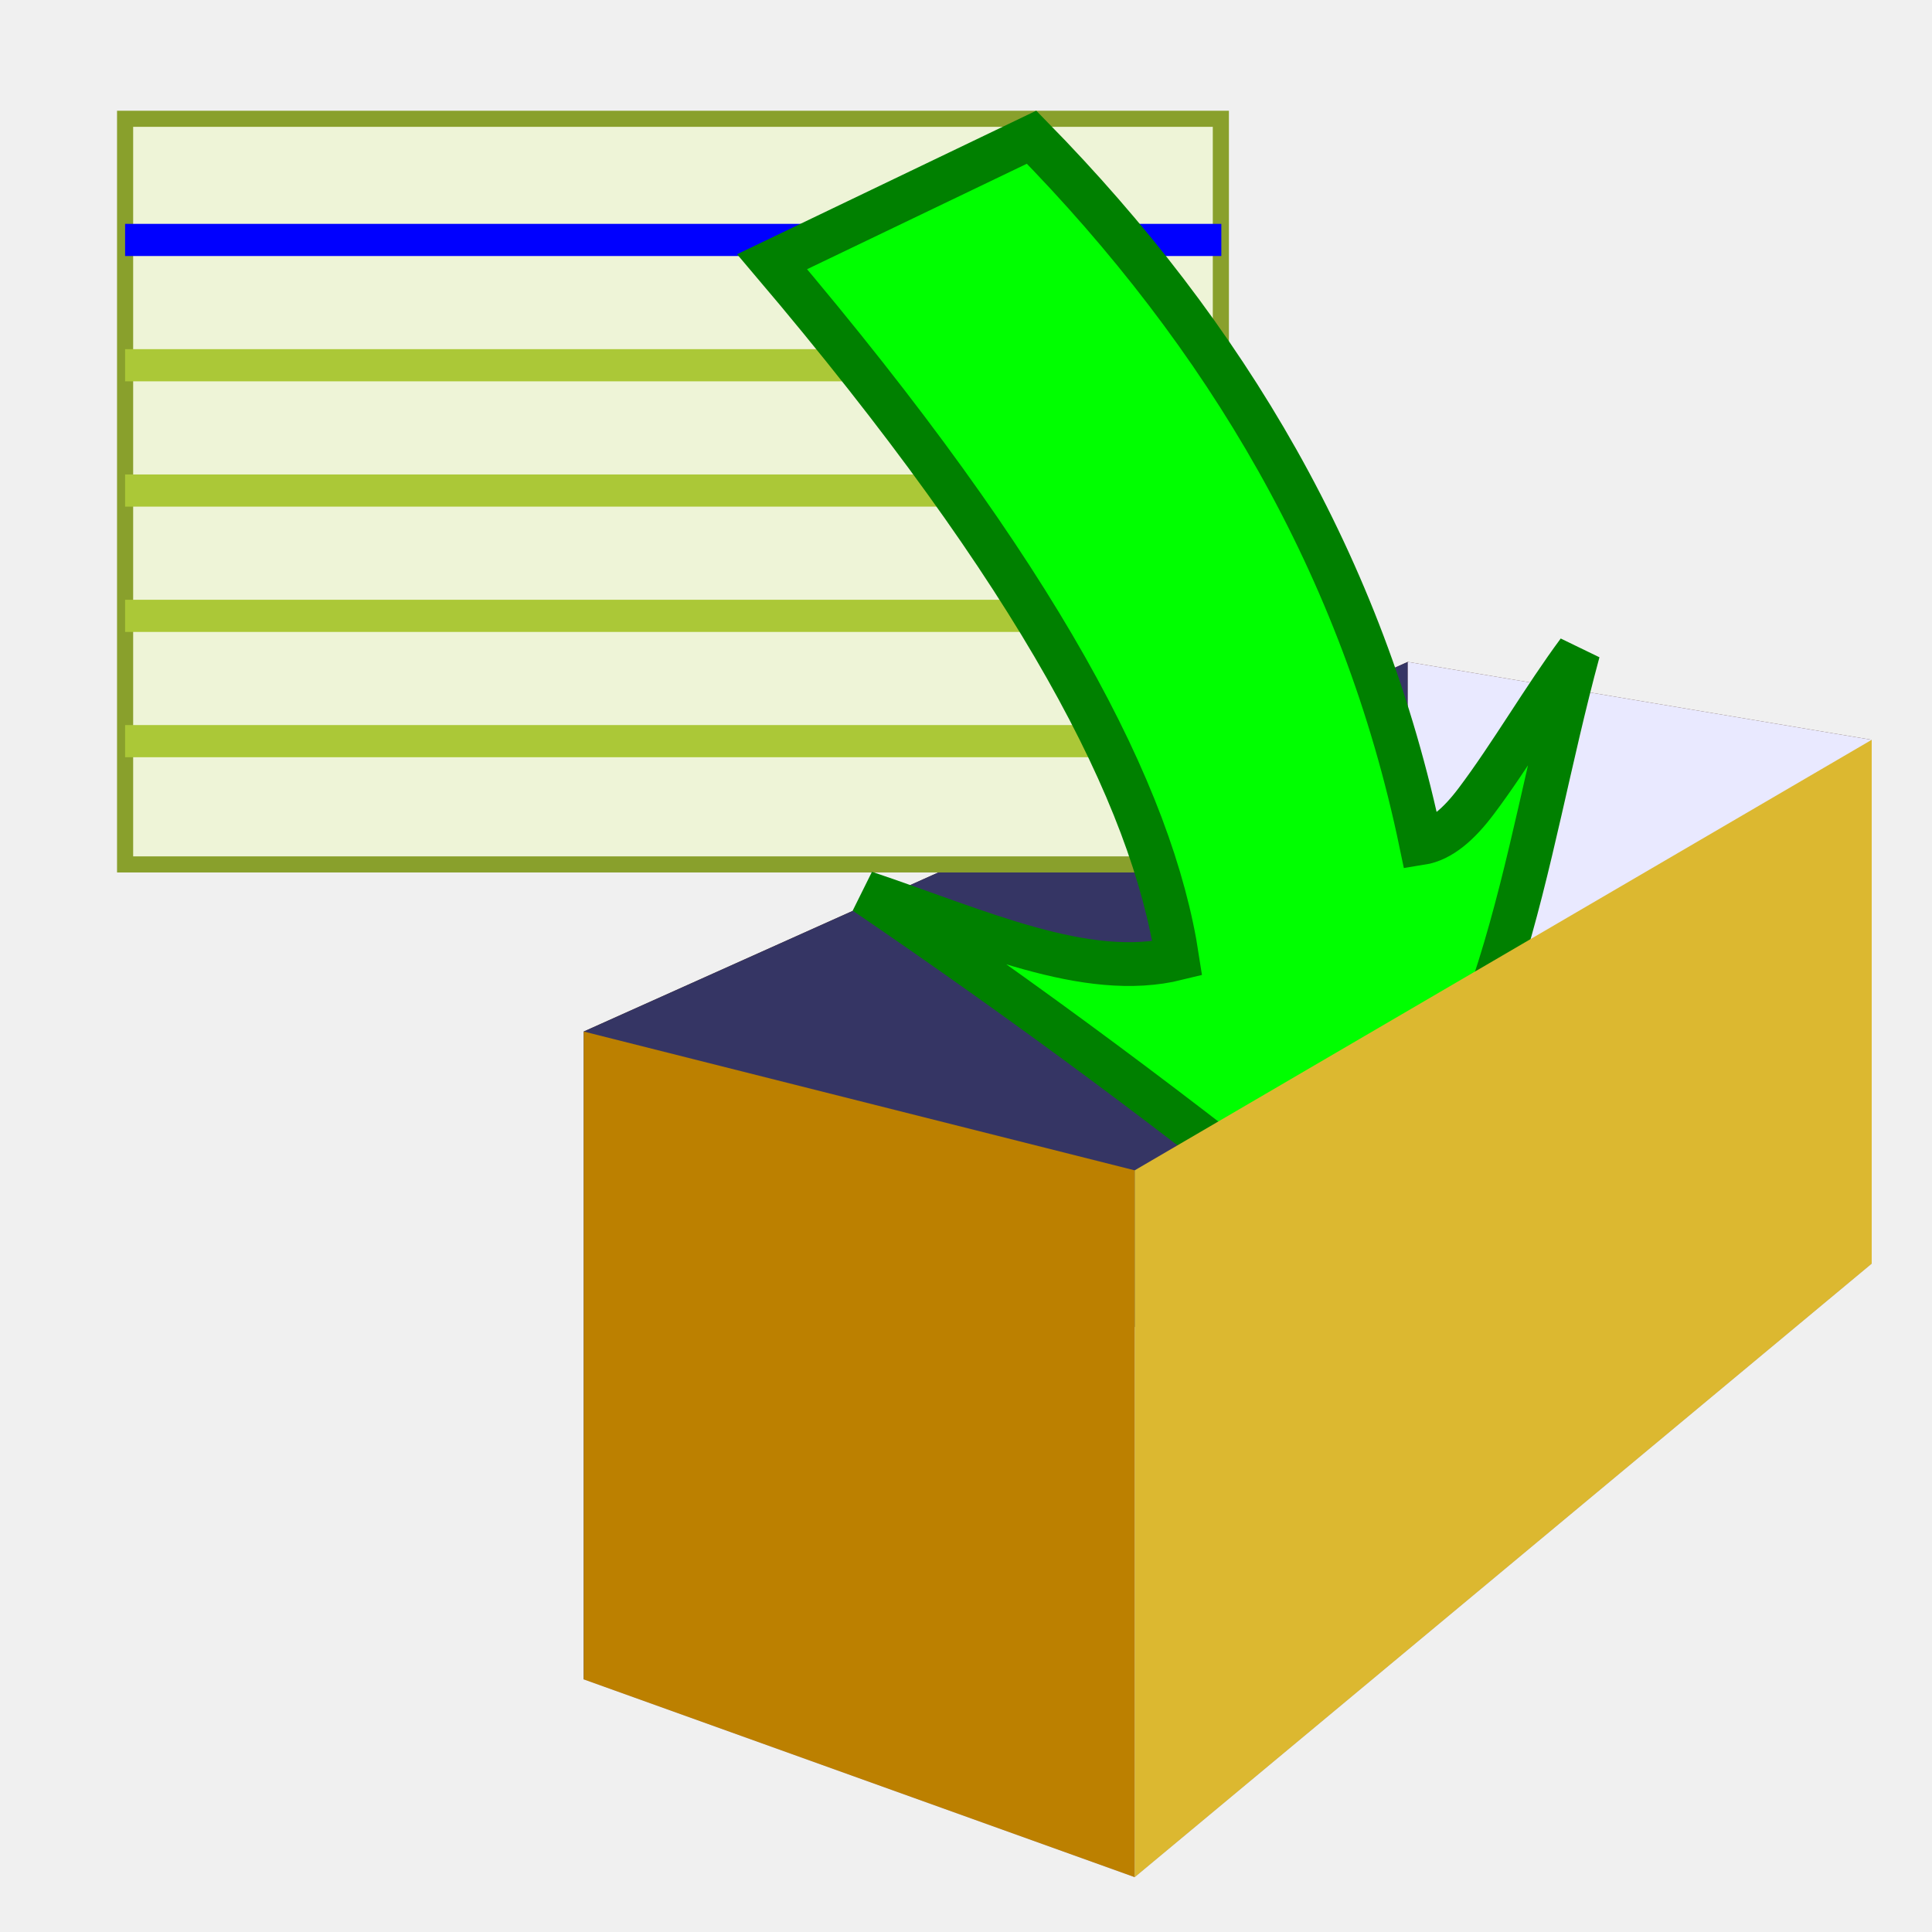
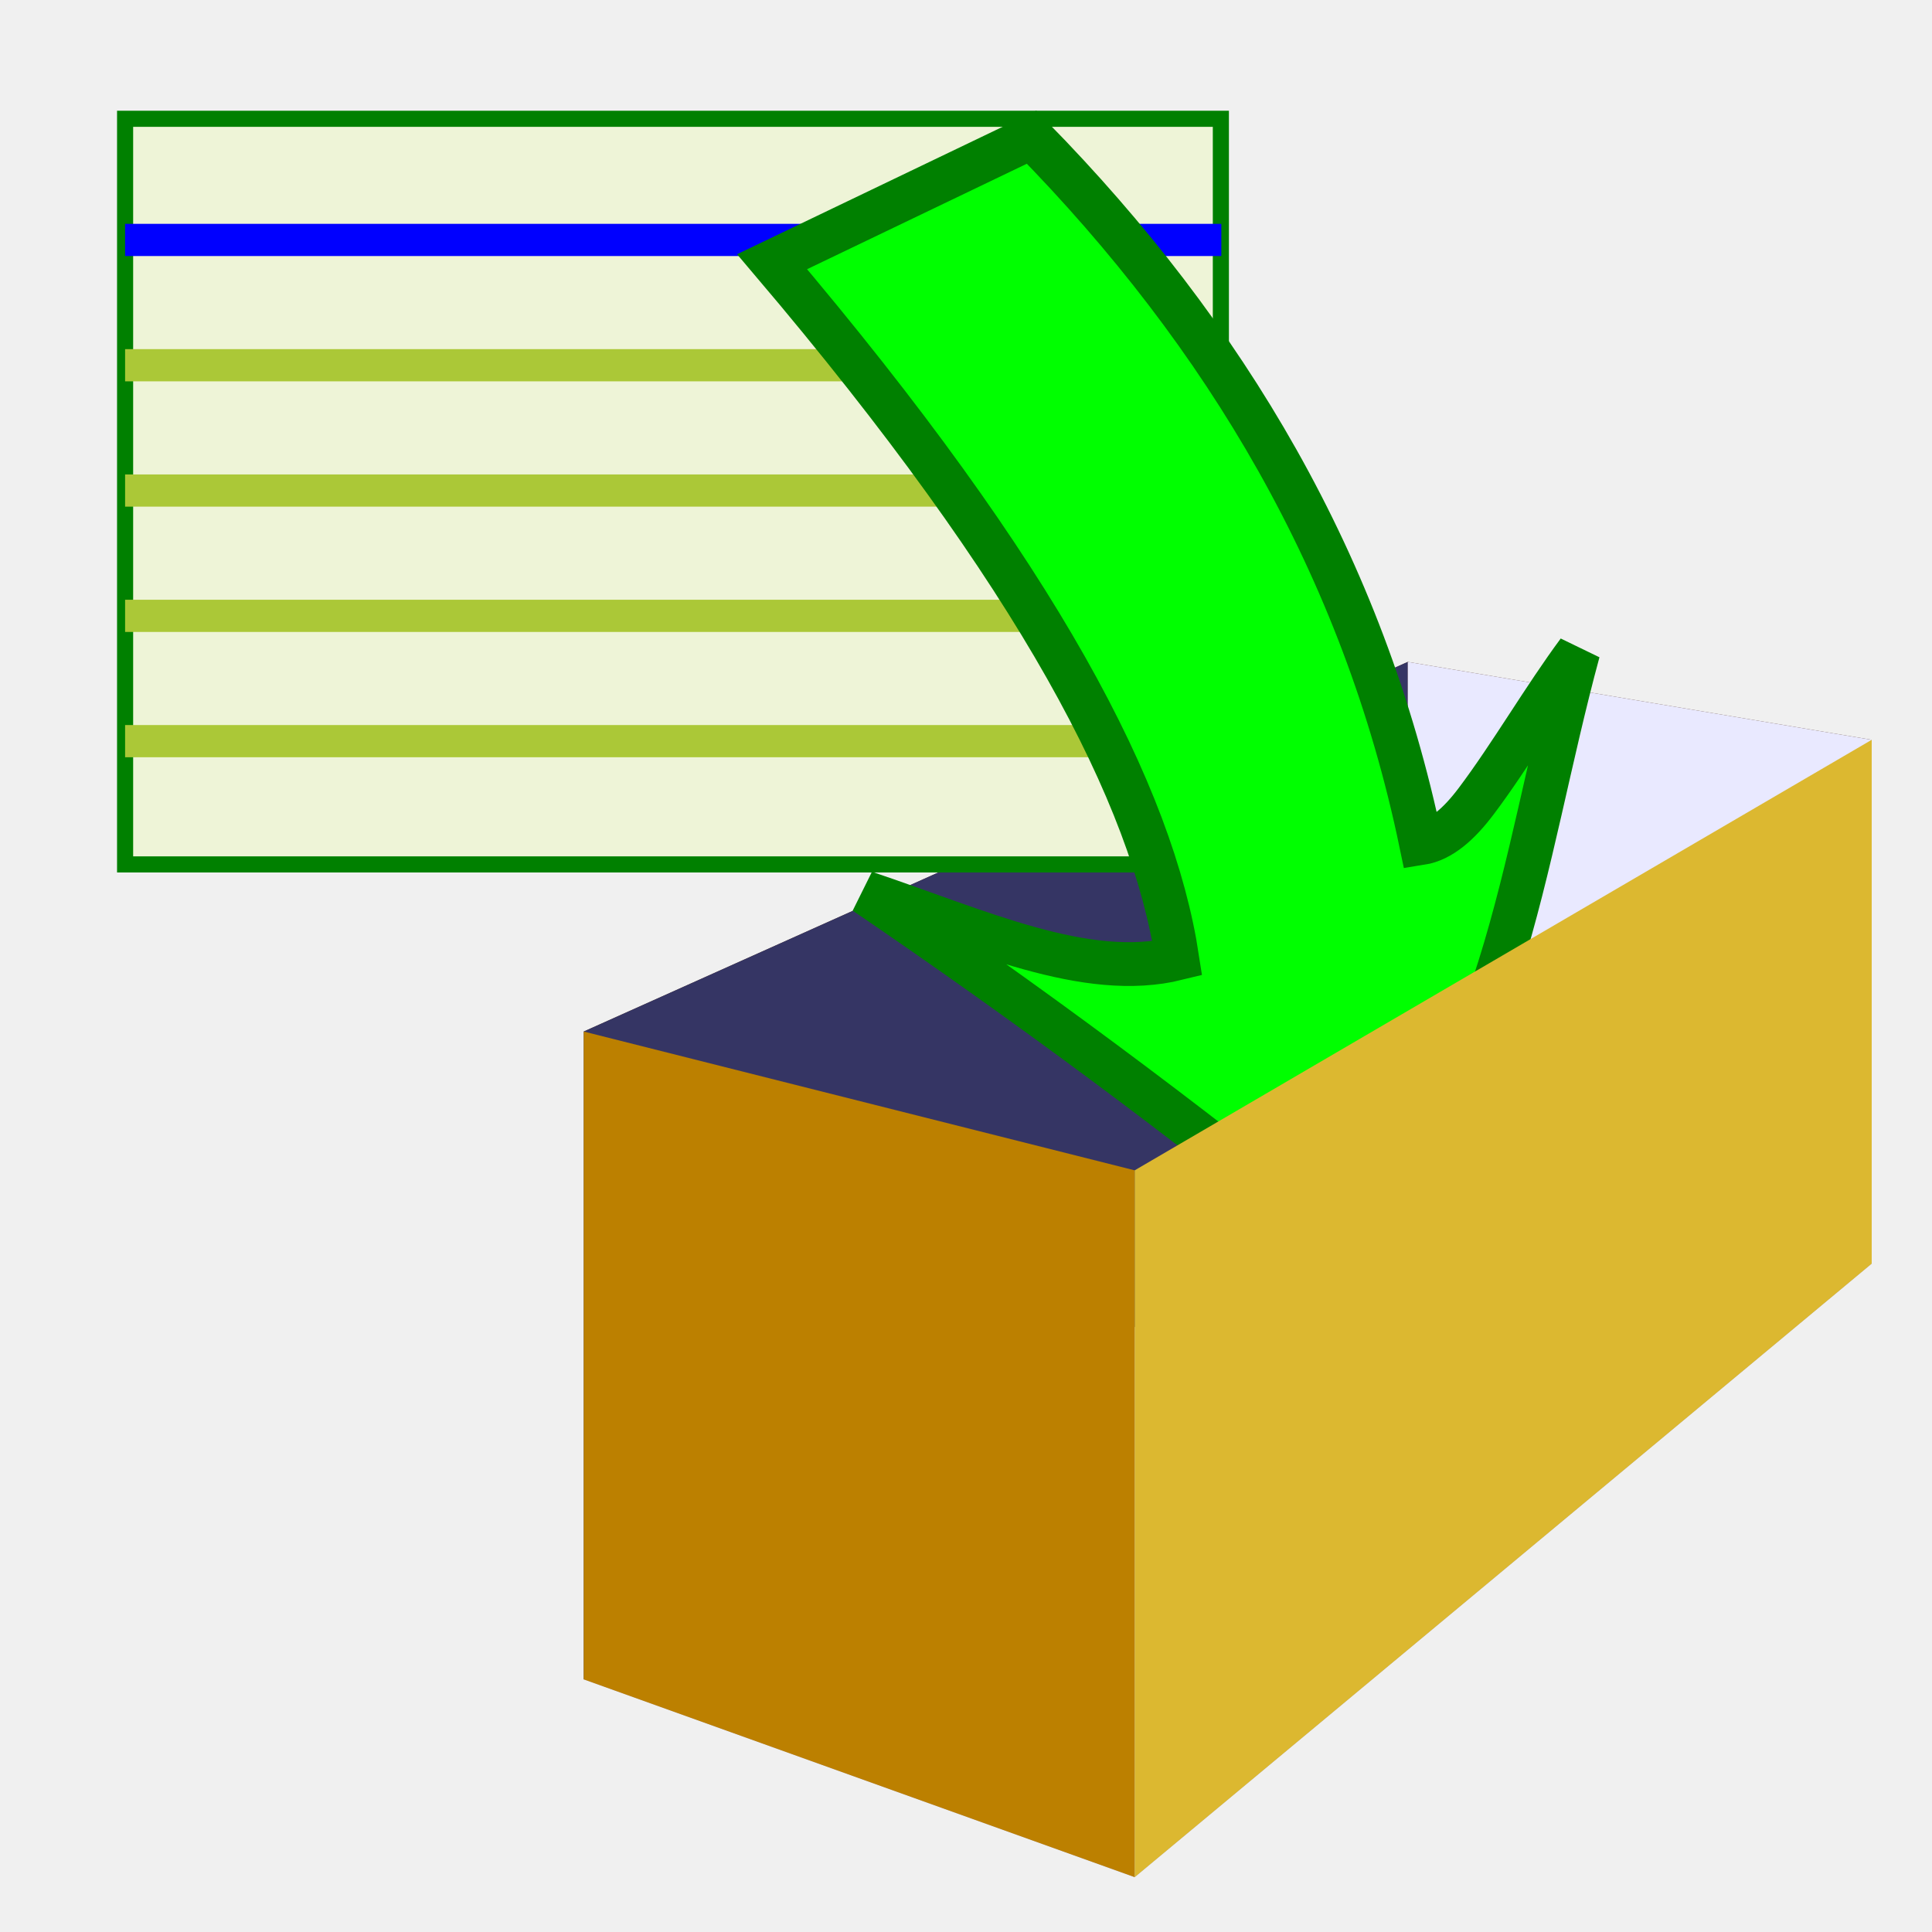
<svg xmlns="http://www.w3.org/2000/svg" xmlns:xlink="http://www.w3.org/1999/xlink" id="svg13154" viewBox="0 0 300 300" version="1.1" width="300" height="300" xml:space="preserve">
  <defs id="defs67">
    <linearGradient id="linearGradient5060">
      <stop style="stop-color:black;stop-opacity:1;" offset="0" id="stop5062" />
      <stop style="stop-color:black;stop-opacity:0;" offset="1" id="stop5064" />
    </linearGradient>
    <linearGradient id="linearGradient5048">
      <stop style="stop-color:black;stop-opacity:0;" offset="0" id="stop5050" />
      <stop id="stop5056" offset="0.5" style="stop-color:black;stop-opacity:1;" />
      <stop style="stop-color:black;stop-opacity:0;" offset="1" id="stop5052" />
    </linearGradient>
    <linearGradient id="linearGradient2555">
      <stop id="stop2557" offset="0" style="stop-color:#ffffff;stop-opacity:1;" />
      <stop style="stop-color:#e6e6e6;stop-opacity:1;" offset="0.5" id="stop2561" />
      <stop id="stop2563" offset="0.75" style="stop-color:#ffffff;stop-opacity:1;" />
      <stop style="stop-color:#e1e1e1;stop-opacity:1;" offset="0.842" id="stop2565" />
      <stop id="stop2559" offset="1" style="stop-color:#ffffff;stop-opacity:1;" />
    </linearGradient>
    <linearGradient id="linearGradient4274">
      <stop style="stop-color:#ffffff;stop-opacity:0.255;" offset="0" id="stop4276" />
      <stop style="stop-color:#ffffff;stop-opacity:1;" offset="1" id="stop4278" />
    </linearGradient>
    <linearGradient id="linearGradient4244">
      <stop id="stop4246" offset="0" style="stop-color:#e4e4e4;stop-opacity:1;" />
      <stop id="stop4248" offset="1" style="stop-color:#d3d3d3;stop-opacity:1;" />
    </linearGradient>
    <linearGradient id="linearGradient4228">
      <stop id="stop4230" offset="0" style="stop-color:#bbbbbb;stop-opacity:1;" />
      <stop id="stop4232" offset="1" style="stop-color:#9f9f9f;stop-opacity:1;" />
    </linearGradient>
    <linearGradient id="linearGradient4184">
      <stop id="stop4186" offset="0" style="stop-color:#838383;stop-opacity:1;" />
      <stop id="stop4188" offset="1" style="stop-color:#bbbbbb;stop-opacity:0;" />
    </linearGradient>
    <radialGradient gradientUnits="userSpaceOnUse" gradientTransform="matrix(1,0,0,0.651032,-2.885063e-16,9.455693)" r="23.555" fy="27.096" fx="23.202" cy="27.096" cx="23.202" id="radialGradient4270" xlink:href="#linearGradient5060" />
  </defs>
  <g id="layer1" transform="translate(-20.06201,-408.5653)">
    <path d="m 110.703,568.741 85.554,21.552 114.443,-66.852 -72.039,-12.098 z" style="fill:#502d16;fill-opacity:1;fill-rule:evenodd;stroke:none;stroke-width:2.018" id="path3082" />
    <path d="m 110.703,669.337 85.554,30.711 114.443,-95.267 -72.039,-17.24 z" style="fill:#afafde;fill-opacity:1;fill-rule:evenodd;stroke:none;stroke-width:2.018" id="path3076" />
    <path d="M 110.703,568.741 V 669.337 l 127.958,-81.796 v -76.197 z" style="fill:#353564;fill-opacity:1;fill-rule:evenodd;stroke:none;stroke-width:2.018" id="path3078" />
    <path d="m 238.661,511.343 72.039,12.098 v 81.339 l -72.039,-17.24 z" style="fill:#e9e9ff;fill-opacity:1;fill-rule:evenodd;stroke:none;stroke-width:2.018" id="path3080" />
    <rect transform="matrix(0.7648158,-0.644249,0.6393993,0.7688749,0,0)" y="662.196" x="-187.728" height="13.964" width="16.128" id="rect3243" style="fill:#ffffff;fill-opacity:0;fill-rule:nonzero;stroke:none;stroke-width:2.018" />
    <path d="m 110.703,568.741 85.554,21.552 V 700.048 L 110.703,669.337 Z" style="fill:#bc8000;fill-opacity:1;fill-rule:evenodd;stroke:none;stroke-width:2.018" id="path3086" />
-     <g id="g1121" transform="matrix(0.6457819,0,0,0.6442663,14.73882,125.0362)" style="stroke-width:1.55">
-       <rect id="rect12728" style="fill:#eef4d7;stroke:#89a02c;stroke-width:3.876;stroke-dasharray:none" height="179.71" width="263.478" y="468.71" x="38.323" />
-       <path id="path12730" d="M 38.323,497.91 H 301.916" style="fill:#eef4d7;stroke:#0000ff;stroke-width:7.752;stroke-dasharray:none" />
-       <path id="path12734" d="M 38.323,528.11 H 301.916" style="fill:#eef4d7;stroke:#abc837;stroke-width:7.752;stroke-dasharray:none" />
-       <path id="path12738" d="M 38.323,558.31 H 301.916" style="fill:#eef4d7;stroke:#abc837;stroke-width:7.752;stroke-dasharray:none" />
-       <path id="path12742" d="M 38.323,588.51 H 301.916" style="fill:#eef4d7;stroke:#abc837;stroke-width:7.752;stroke-dasharray:none" />
-       <path id="path12746" d="M 38.323,618.71 H 301.916" style="fill:#eef4d7;stroke:#abc837;stroke-width:7.752;stroke-dasharray:none" />
-     </g>
+     <rect id="rect12728" style="fill:#eef4d7;stroke:#008000;stroke-width:2.5;stroke-dasharray:none" height="115.781" width="170.15" y="427.01" x="39.487" />
+     <path id="path12730" d="M 39.487,445.823 H 209.71" style="fill:#eef4d7;stroke:#0000ff;stroke-width:5;stroke-dasharray:none" />
+     <path id="path12734" d="M 39.487,465.28 H 209.71" style="fill:#eef4d7;stroke:#abc837;stroke-width:5;stroke-dasharray:none" />
+     <path id="path12738" d="M 39.487,484.737 H 209.71" style="fill:#eef4d7;stroke:#abc837;stroke-width:5;stroke-dasharray:none" />
+     <path id="path12742" d="M 39.487,504.194 H 209.71" style="fill:#eef4d7;stroke:#abc837;stroke-width:5;stroke-dasharray:none" />
+     <path id="path12746" d="M 39.487,523.65 H 209.71" style="fill:#eef4d7;stroke:#abc837;stroke-width:5;stroke-dasharray:none" />
    <path id="path3256" style="fill:#00ff00;fill-rule:evenodd;stroke:#008000;stroke-width:6.8" d="m 139.955,449.204 c 41.635,49.06 59.057,82.898 62.917,108.196 -14.159,3.502 -30.884,-4.332 -48.491,-10.242 25.107,17.096 49.424,35.102 73.478,54.604 25.913,-24.705 28.314,-58.989 37.283,-92.025 -5.31,7.16 -10.495,16.109 -15.819,23.185 -2.666,3.552 -5.482,6.069 -8.606,6.566 -8.956,-43.053 -30.335,-78.882 -60.471,-109.619 z" />
    <path d="M 196.257,590.293 V 700.048 L 310.7,604.781 v -81.339 z" style="fill:#dcb830;fill-opacity:1;fill-rule:evenodd;stroke:none;stroke-width:2.018" id="path3084" />
  </g>
</svg>
